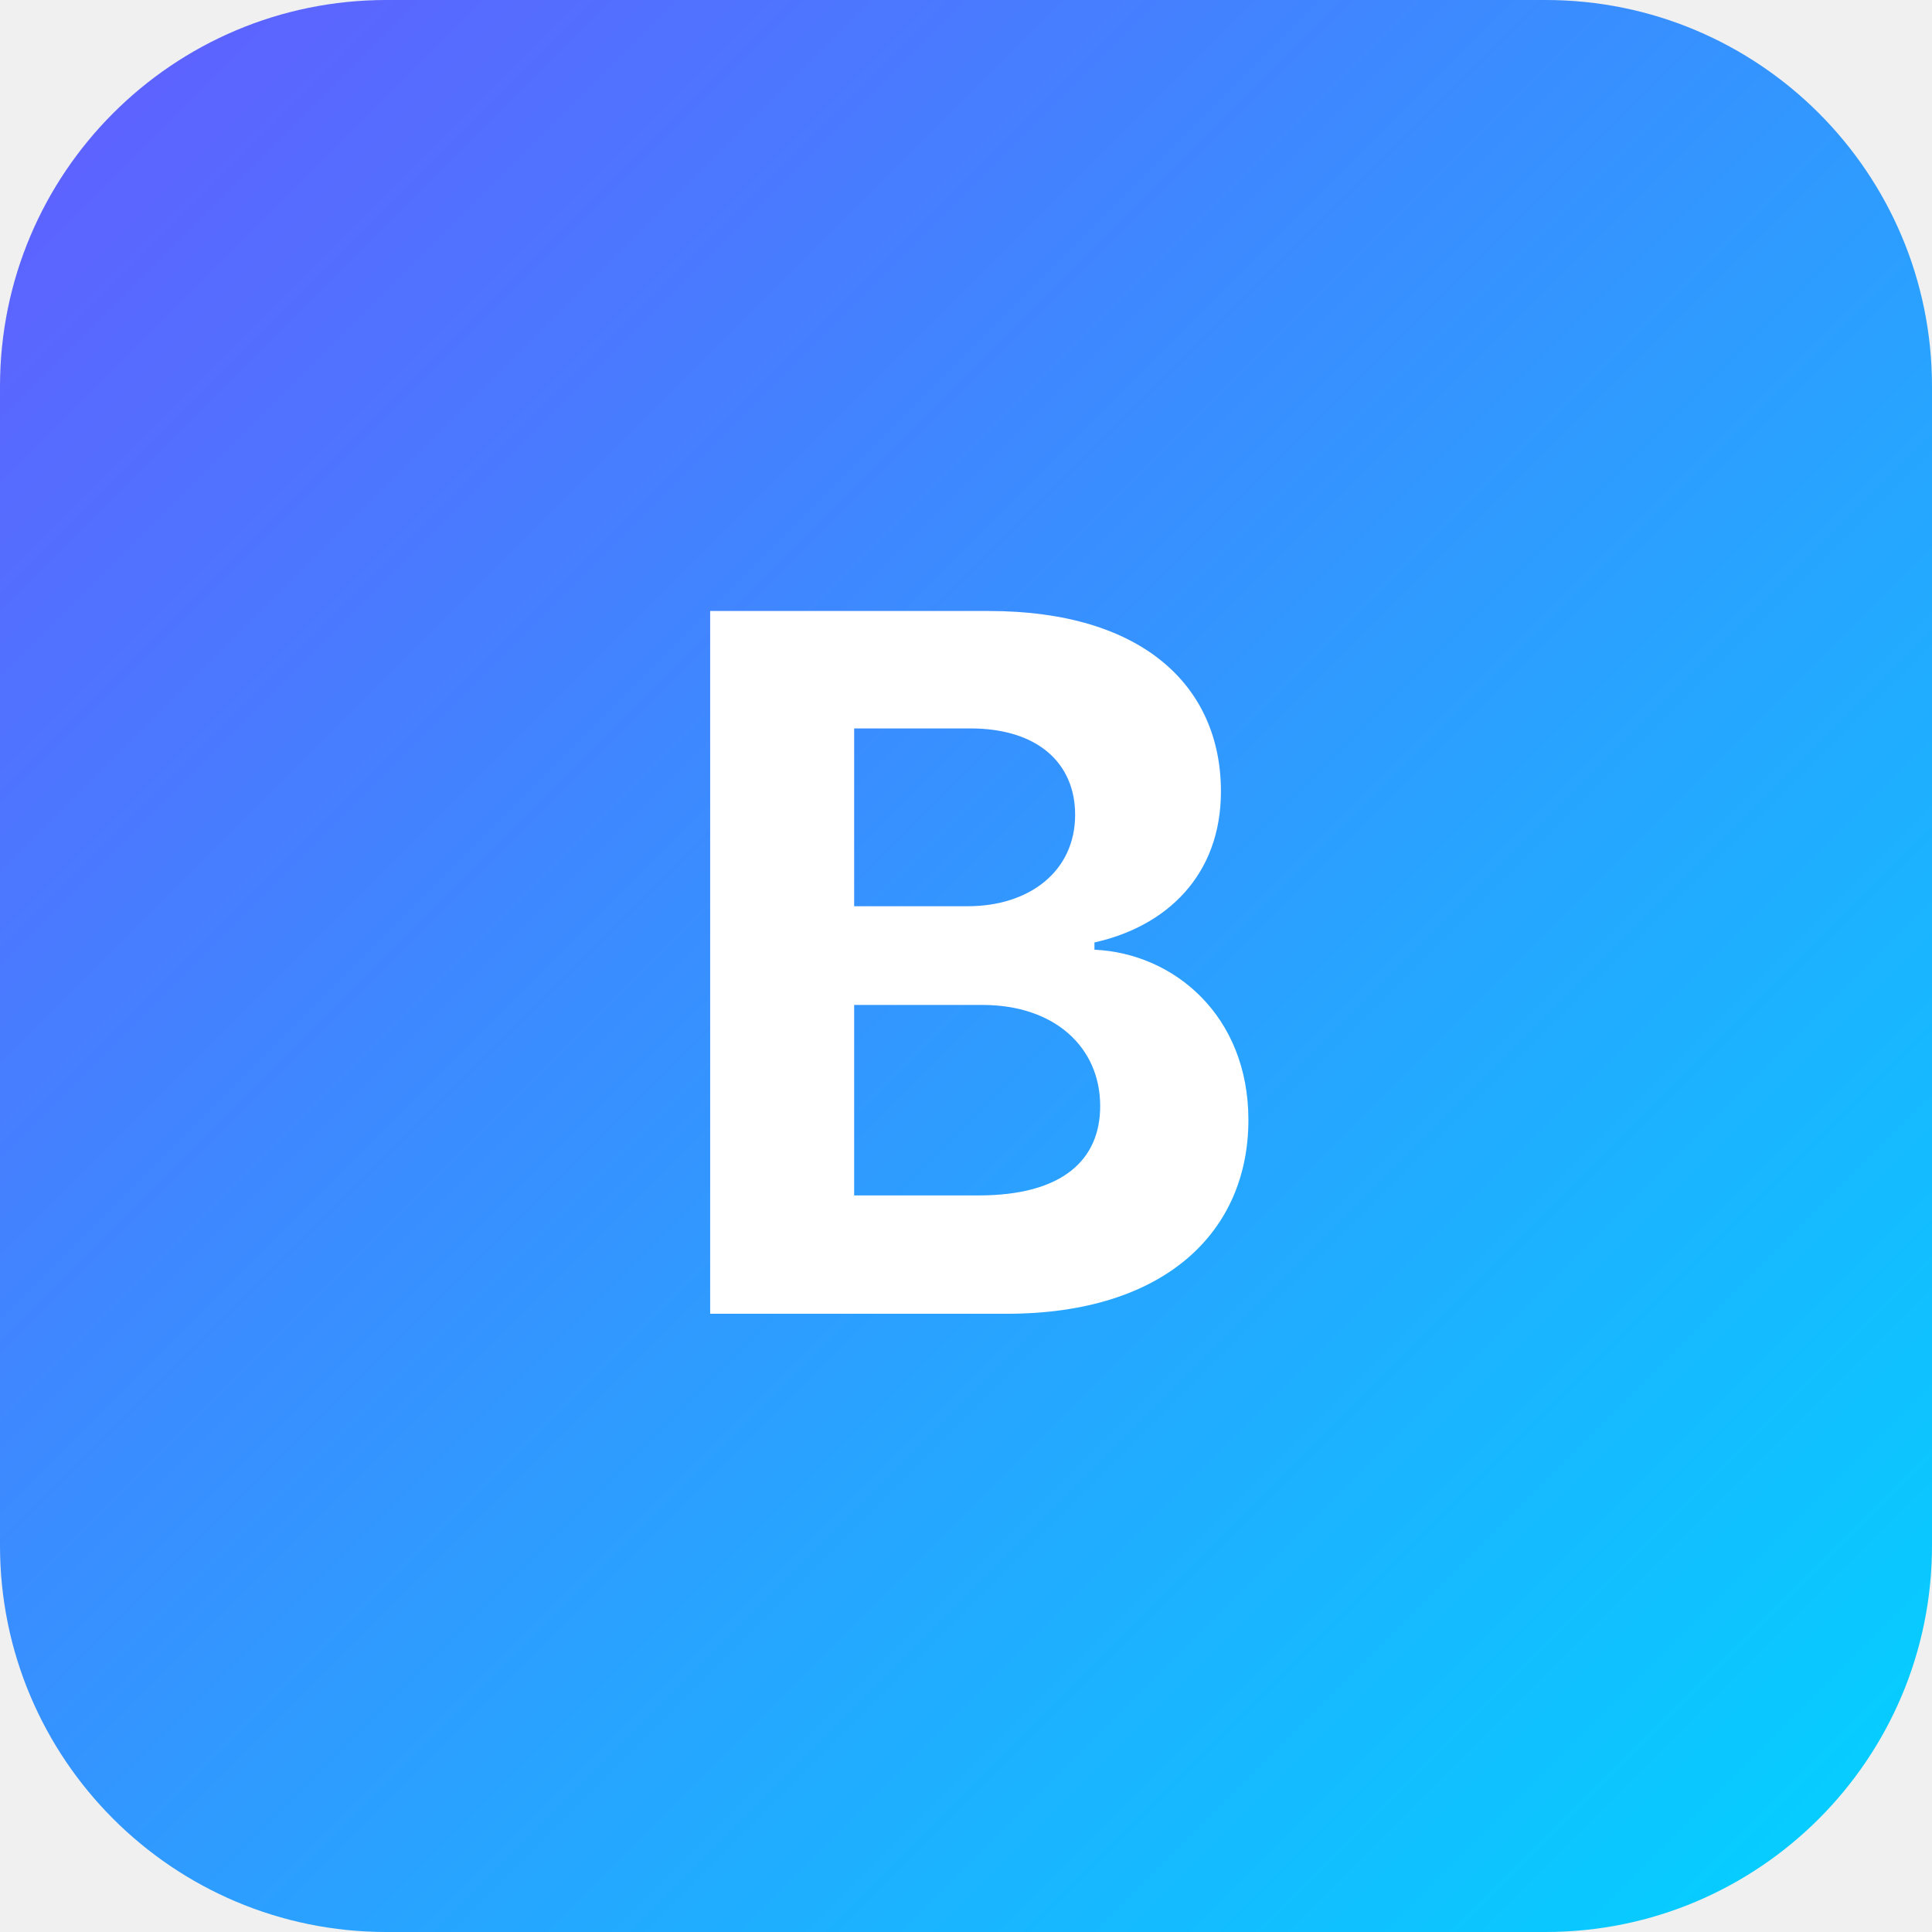
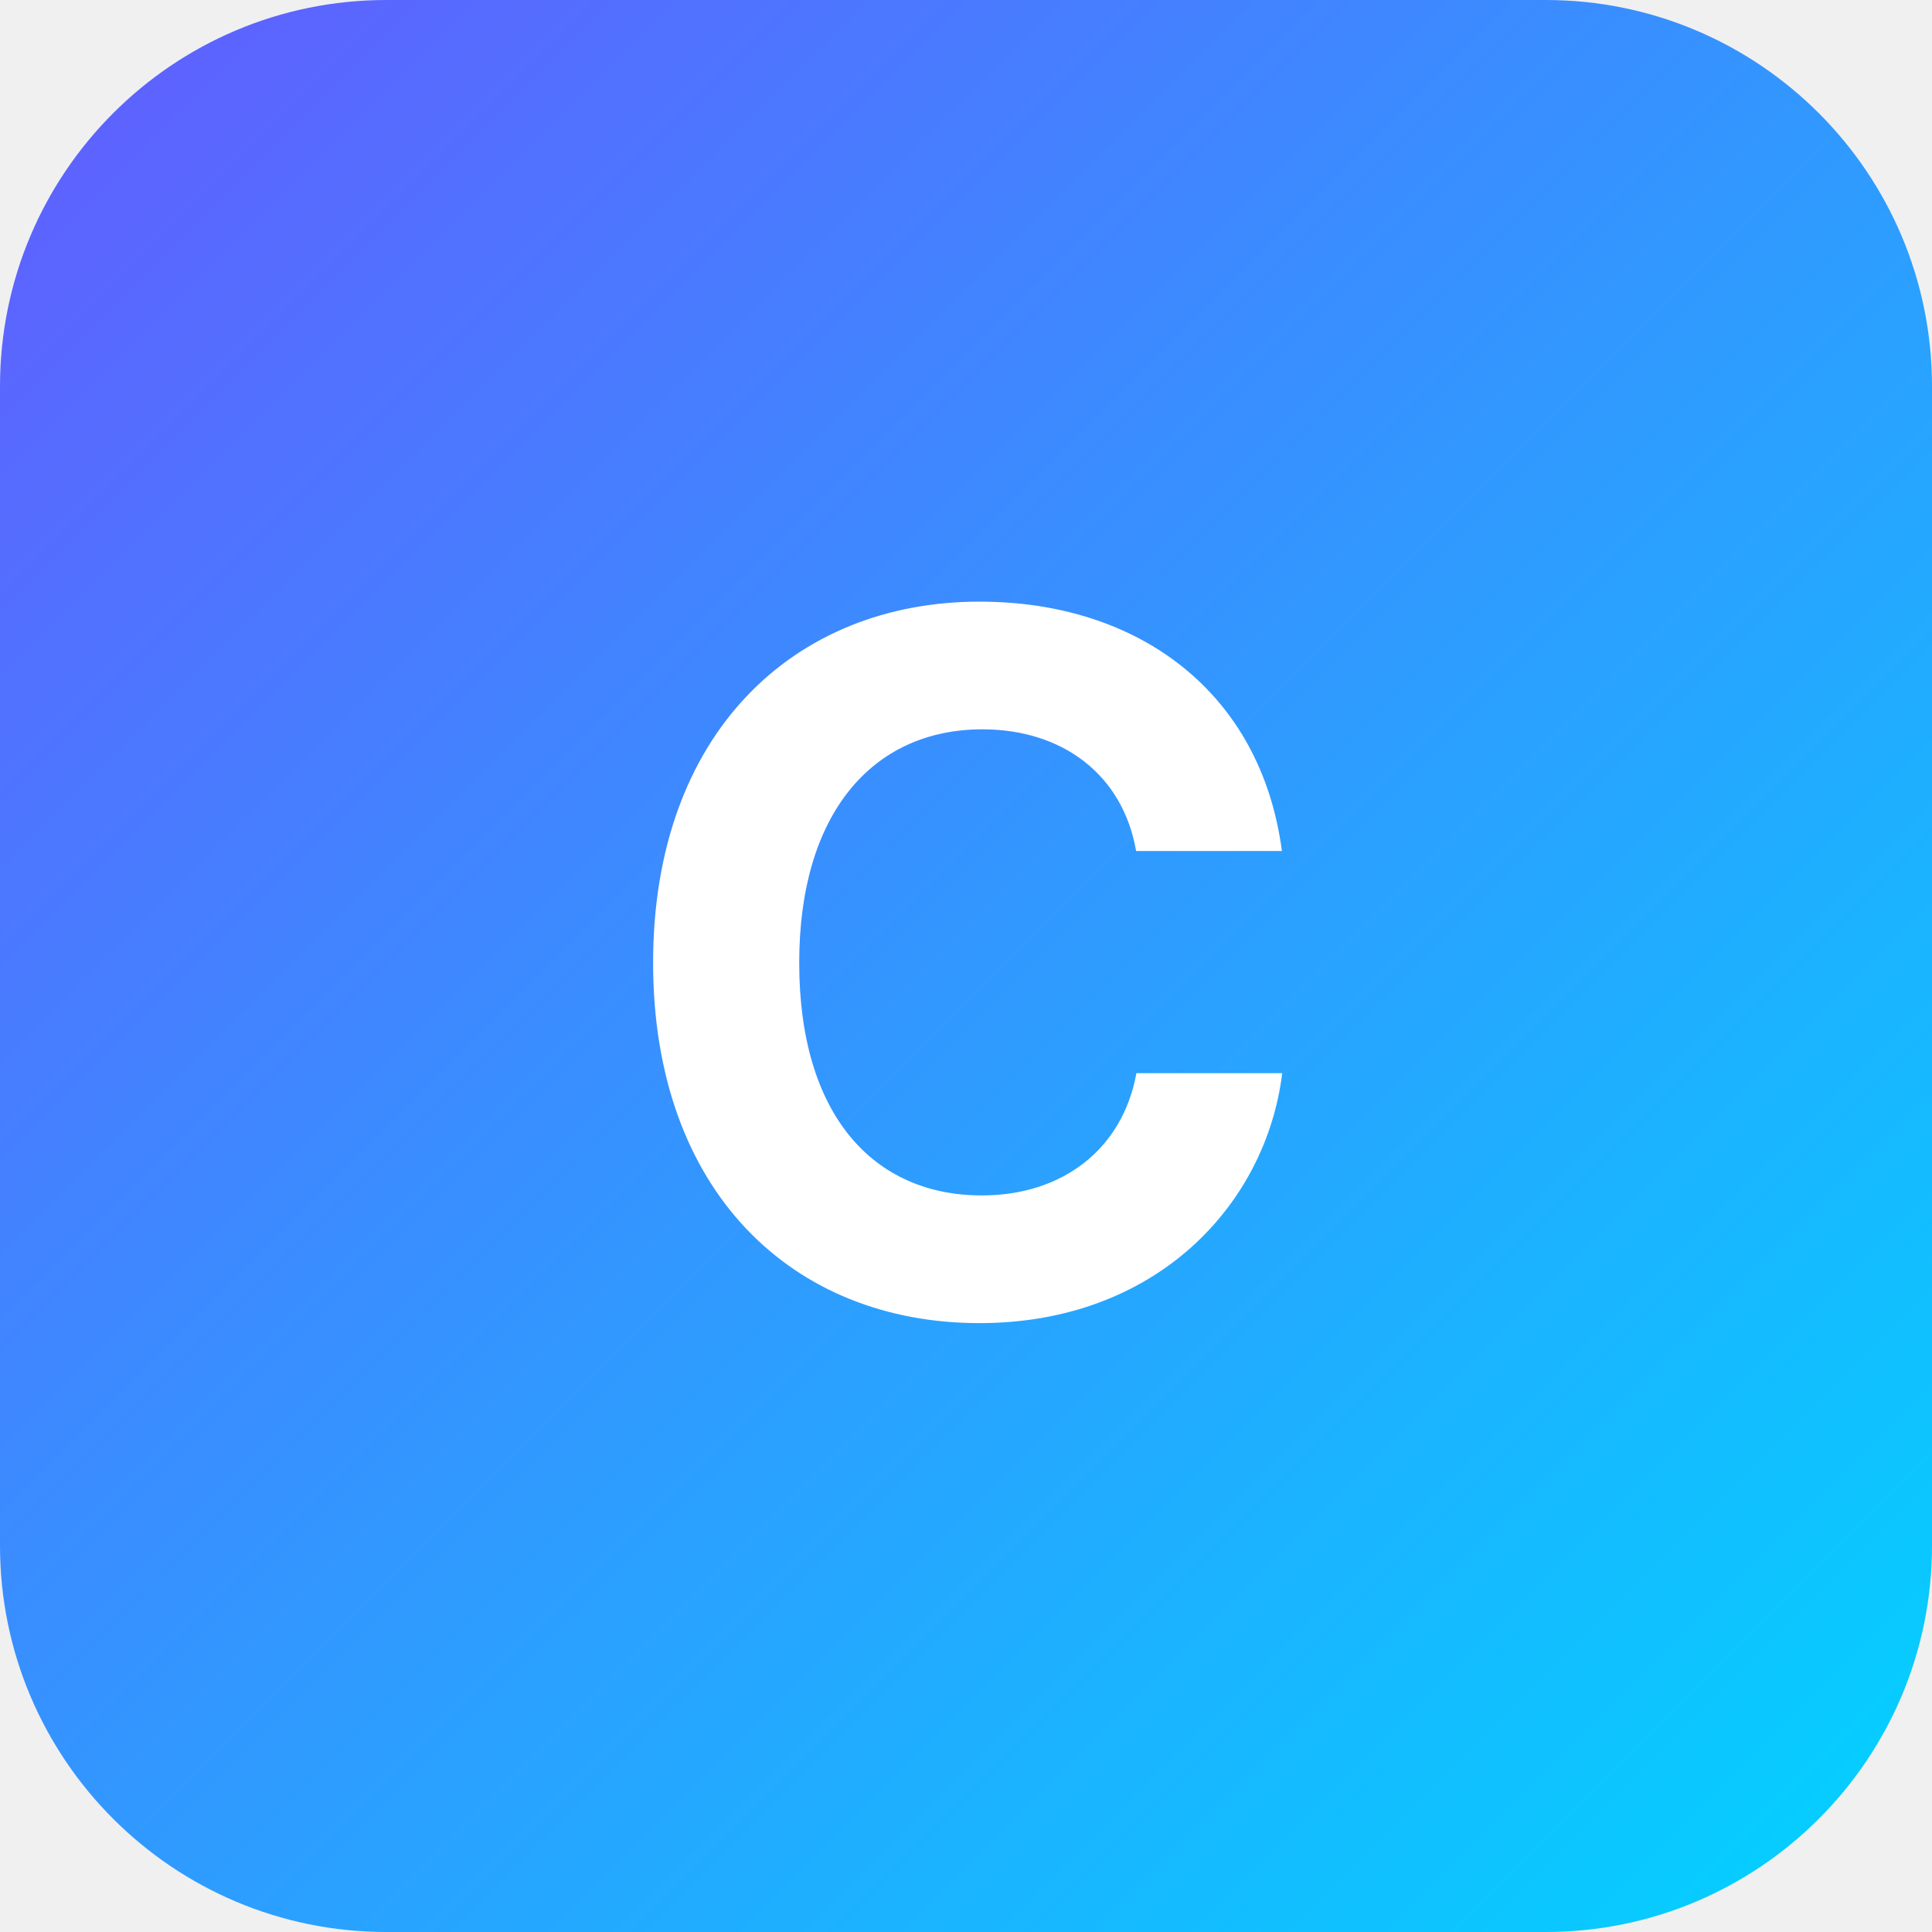
<svg xmlns="http://www.w3.org/2000/svg" viewBox="0 0 100 100">
  <defs>
    <linearGradient id="grad" x1="0%" y1="0%" x2="100%" y2="100%">
      <stop offset="0%" style="stop-color:#635bff;stop-opacity:1" />
      <stop offset="100%" style="stop-color:#00d4ff;stop-opacity:1" />
    </linearGradient>
  </defs>
  <rect width="100" height="100" rx="20" fill="url(#grad)" />
-   <text x="50" y="68" font-family="Inter, sans-serif" font-size="50" font-weight="700" fill="white" text-anchor="middle">B</text>
+   <text x="50" y="68" font-family="Inter, sans-serif" font-size="50" font-weight="700" fill="white" text-anchor="middle">C</text>
</svg>
